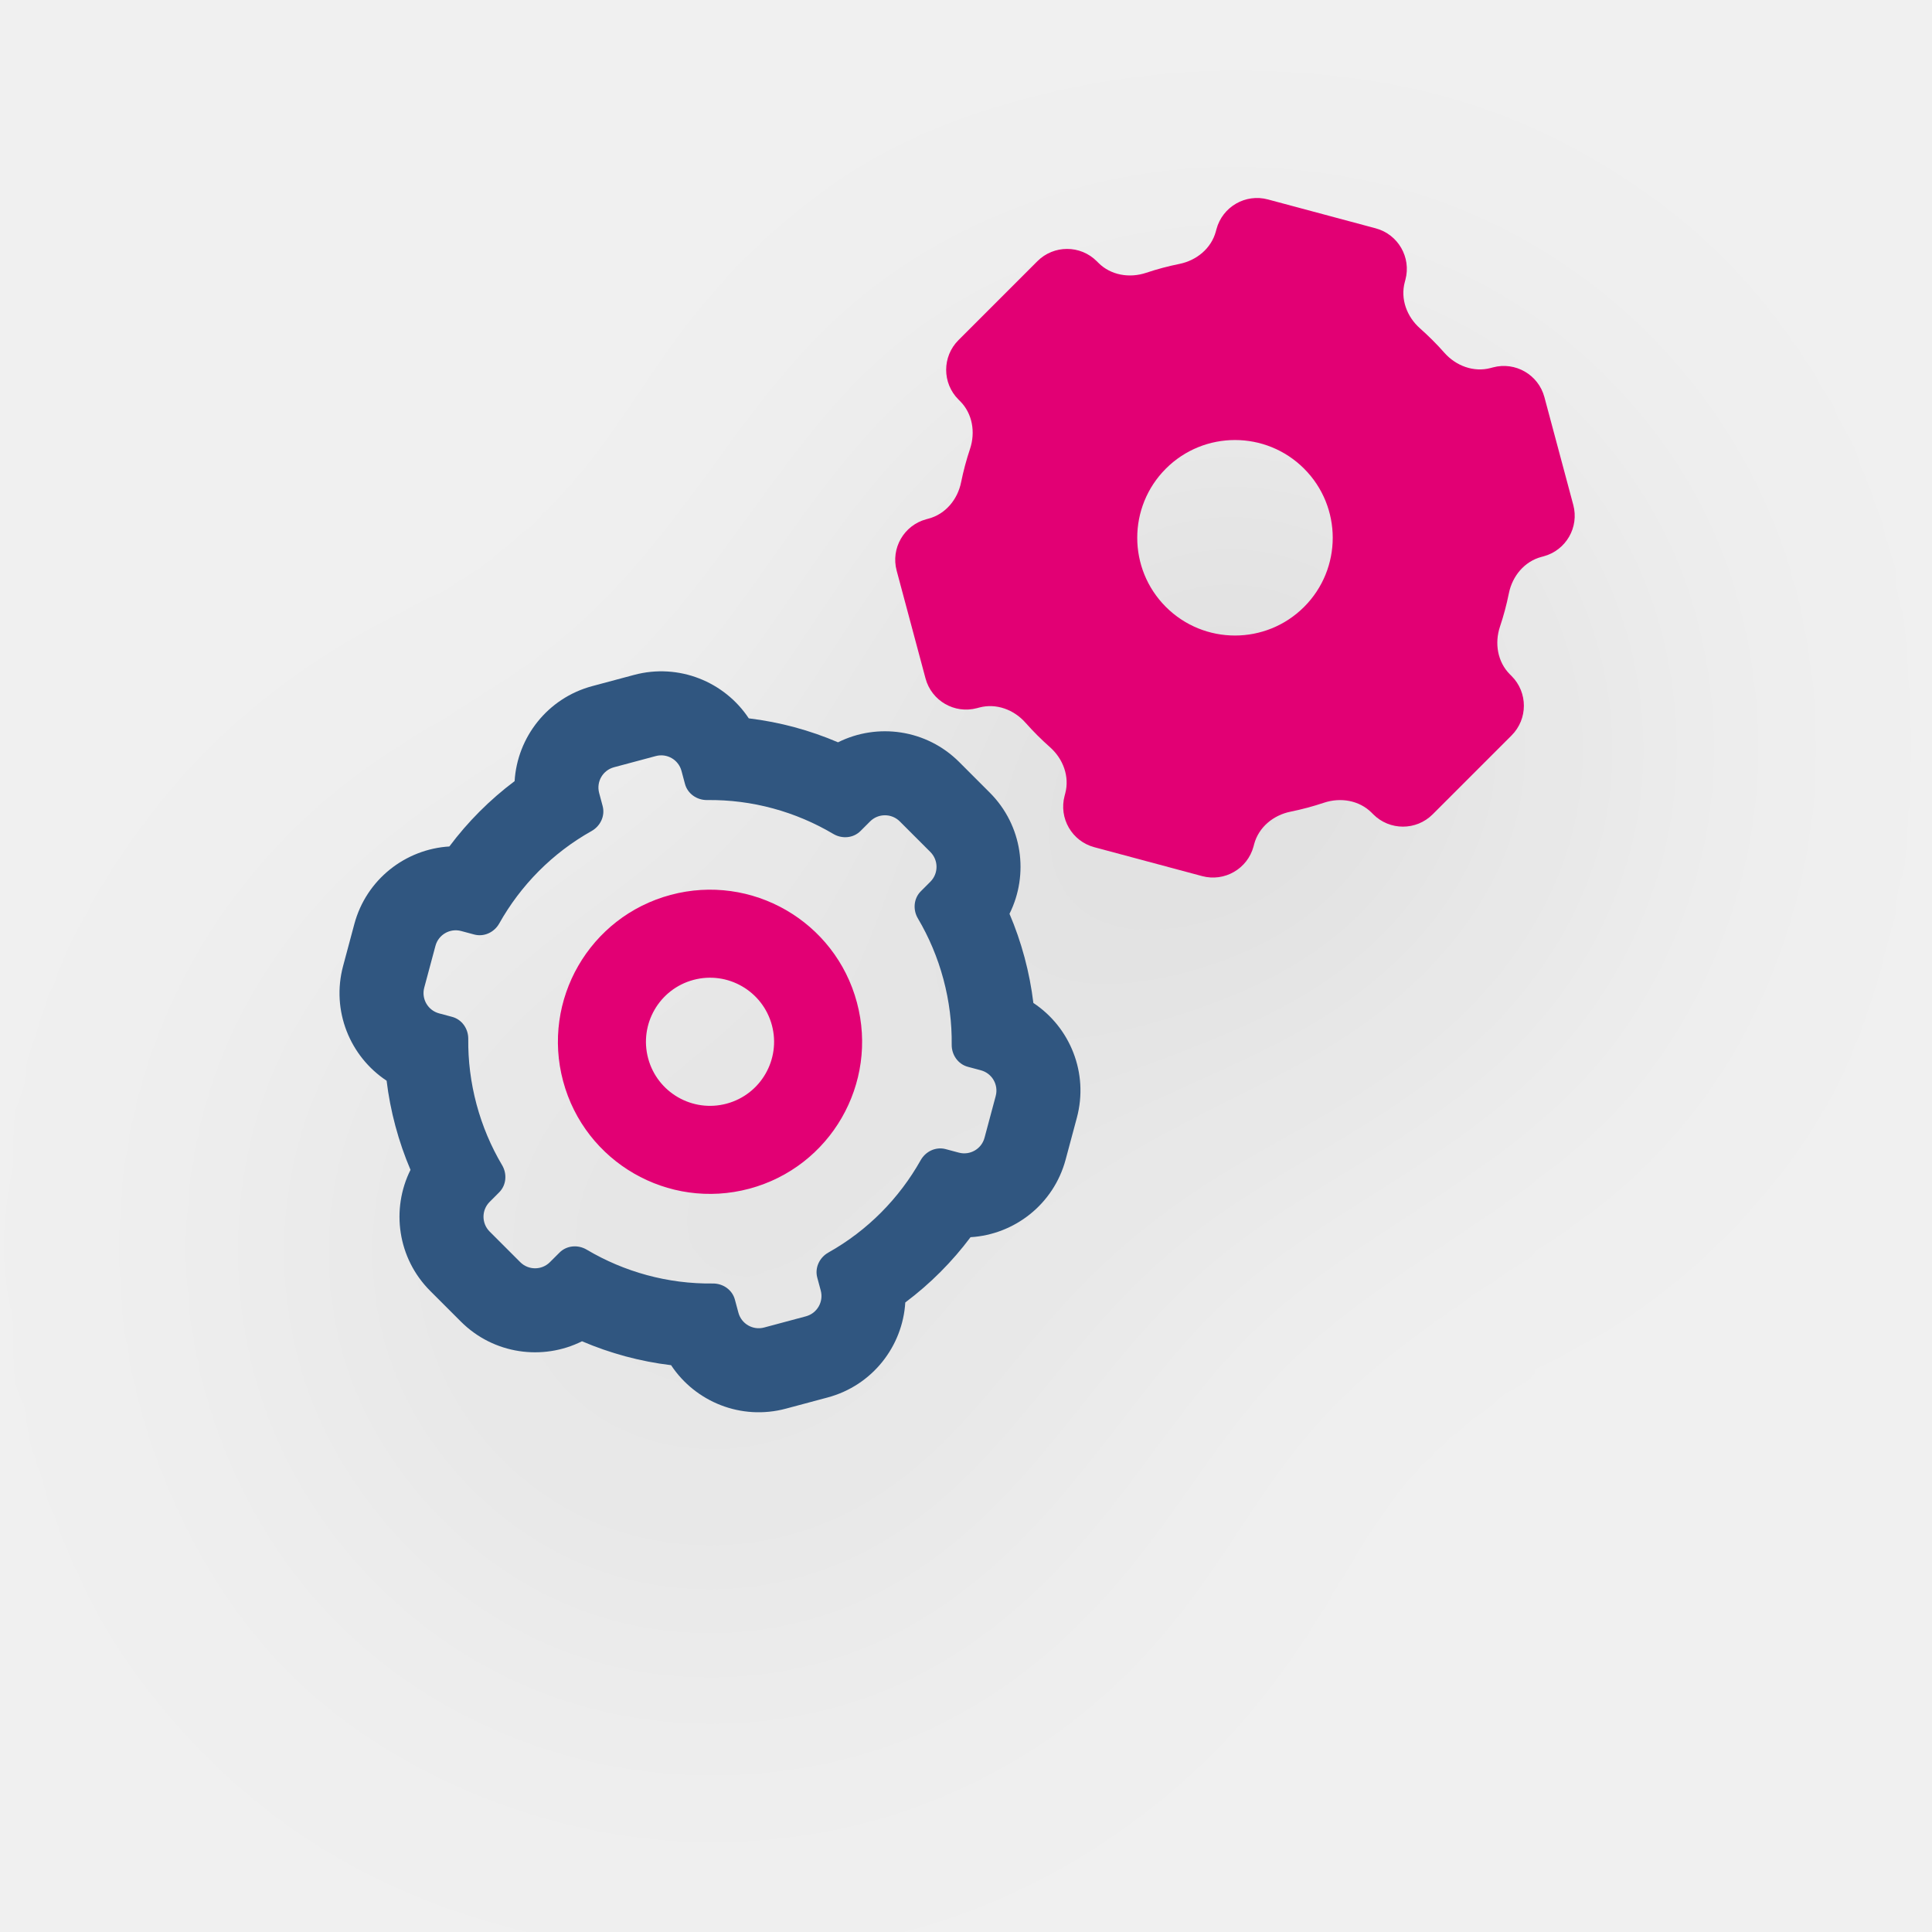
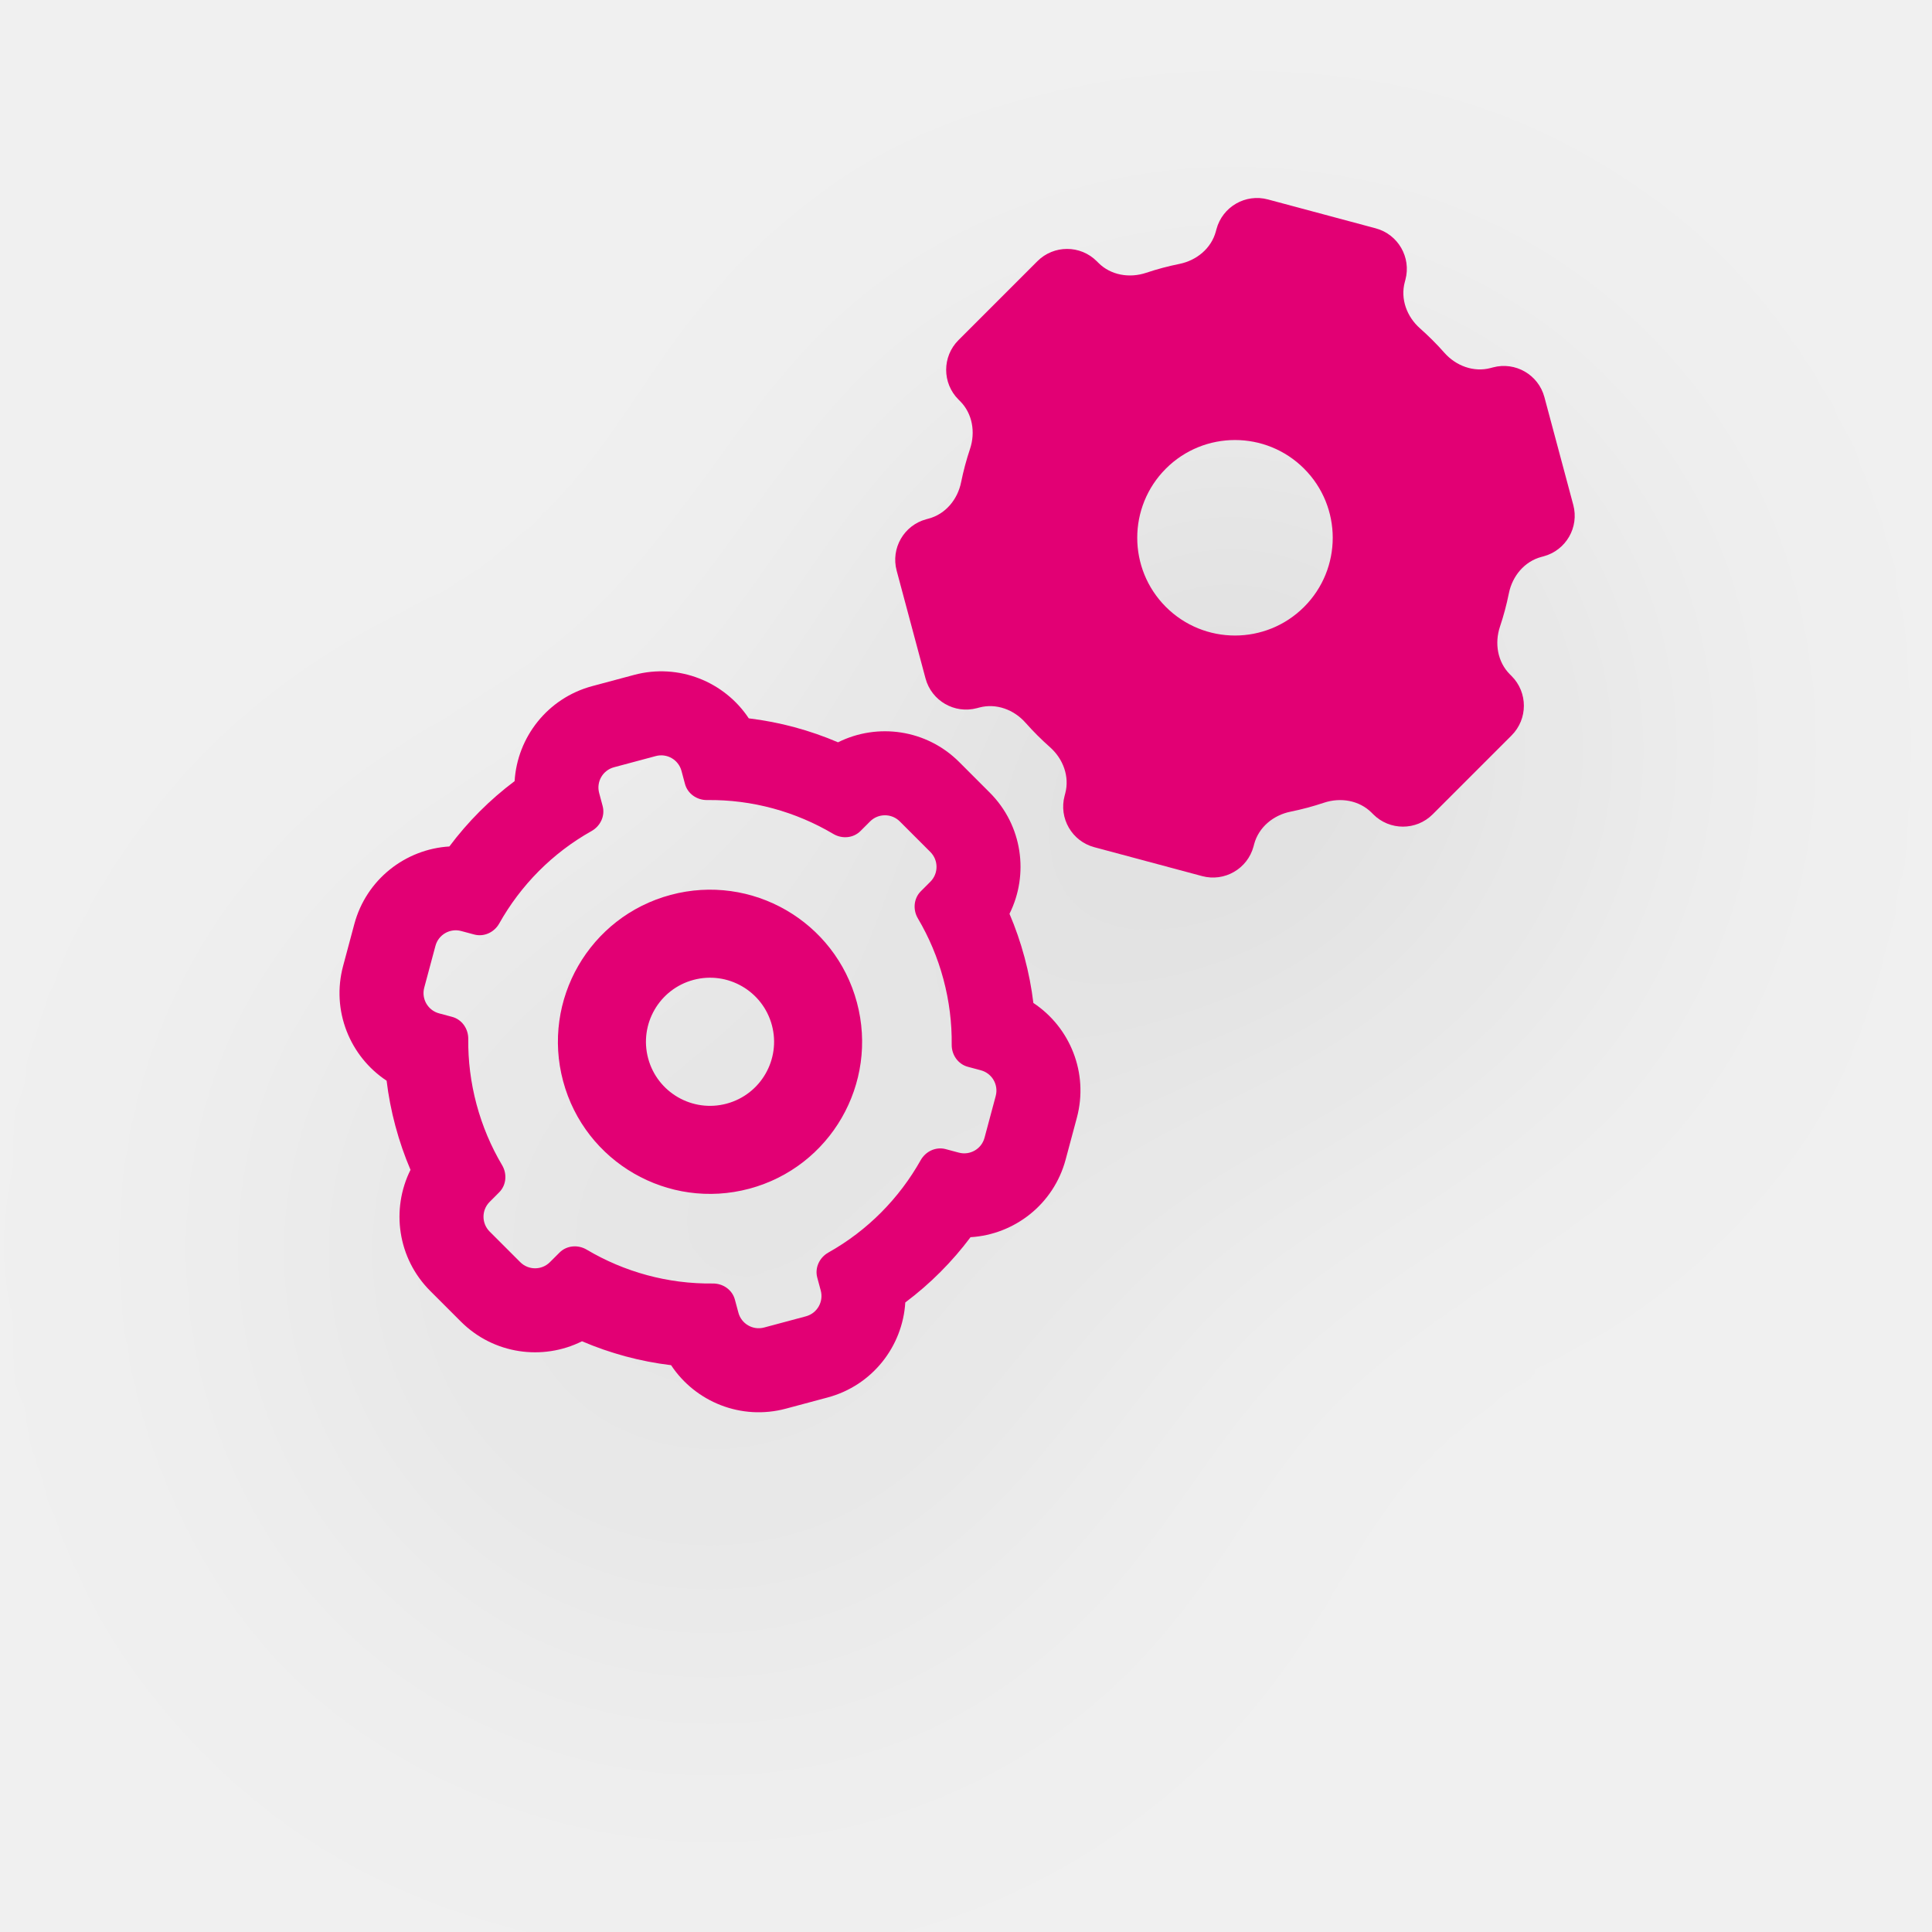
<svg xmlns="http://www.w3.org/2000/svg" width="92" height="92" viewBox="0 0 92 92" fill="none">
  <g clip-path="url(#clip0)">
    <g filter="url(#filter0_d)">
-       <path fill-rule="evenodd" clip-rule="evenodd" d="M39.906 35.348C38.563 34.773 37.133 34.385 35.656 34.207C34.502 32.464 32.323 31.568 30.192 32.139L28.203 32.672C26.071 33.243 24.632 35.109 24.505 37.197C23.316 38.089 22.273 39.139 21.398 40.308C19.31 40.435 17.443 41.874 16.872 44.006L16.339 45.996C15.767 48.128 16.664 50.308 18.41 51.462C18.497 52.182 18.636 52.904 18.829 53.622C19.022 54.342 19.263 55.038 19.548 55.707C18.614 57.578 18.927 59.914 20.488 61.474L21.945 62.931C23.506 64.492 25.843 64.805 27.715 63.87C29.055 64.444 30.483 64.832 31.957 65.009C33.111 66.754 35.29 67.65 37.422 67.079L39.412 66.546C41.543 65.975 42.982 64.11 43.109 62.022C44.298 61.132 45.341 60.082 46.216 58.914C48.306 58.788 50.174 57.349 50.745 55.216L51.279 53.226C51.85 51.094 50.953 48.914 49.208 47.76C49.121 47.038 48.982 46.315 48.789 45.595C48.596 44.876 48.356 44.181 48.071 43.514C49.006 41.642 48.693 39.305 47.132 37.744L45.676 36.287C44.114 34.726 41.778 34.413 39.906 35.348ZM40.976 39.572C40.634 39.914 40.098 39.958 39.681 39.711C37.892 38.65 35.818 38.071 33.672 38.098C33.187 38.104 32.744 37.798 32.618 37.33L32.452 36.71C32.309 36.176 31.761 35.86 31.228 36.003L29.238 36.536C28.704 36.679 28.388 37.227 28.531 37.761L28.697 38.382C28.823 38.85 28.592 39.336 28.169 39.574C26.298 40.623 24.792 42.161 23.774 43.974C23.537 44.396 23.051 44.626 22.583 44.501L21.96 44.334C21.427 44.191 20.878 44.508 20.736 45.041L20.202 47.031C20.059 47.565 20.376 48.113 20.91 48.256L21.53 48.422C21.998 48.547 22.304 48.99 22.298 49.474C22.287 50.501 22.414 51.547 22.692 52.587C22.972 53.629 23.385 54.599 23.909 55.483C24.156 55.899 24.112 56.436 23.77 56.778L23.317 57.232C22.926 57.622 22.926 58.255 23.317 58.646L24.773 60.102C25.164 60.493 25.797 60.493 26.187 60.102L26.644 59.646C26.986 59.304 27.522 59.26 27.938 59.507C29.726 60.567 31.798 61.145 33.942 61.119C34.427 61.113 34.87 61.419 34.995 61.887L35.162 62.508C35.305 63.041 35.853 63.358 36.387 63.215L38.376 62.682C38.91 62.539 39.226 61.991 39.084 61.457L38.917 60.837C38.792 60.369 39.023 59.882 39.446 59.645C41.317 58.596 42.823 57.059 43.842 55.247C44.079 54.825 44.565 54.595 45.032 54.72L45.657 54.887C46.191 55.03 46.739 54.714 46.882 54.18L47.415 52.191C47.558 51.657 47.241 51.109 46.708 50.966L46.088 50.8C45.62 50.674 45.314 50.231 45.319 49.747C45.331 48.719 45.204 47.672 44.925 46.63C44.646 45.589 44.233 44.62 43.71 43.736C43.463 43.32 43.507 42.783 43.849 42.441L44.304 41.986C44.694 41.596 44.694 40.963 44.304 40.572L42.847 39.115C42.457 38.725 41.823 38.725 41.433 39.115L40.976 39.572Z" fill="#305680" />
+       <path fill-rule="evenodd" clip-rule="evenodd" d="M39.906 35.348C38.563 34.773 37.133 34.385 35.656 34.207C34.502 32.464 32.323 31.568 30.192 32.139L28.203 32.672C26.071 33.243 24.632 35.109 24.505 37.197C23.316 38.089 22.273 39.139 21.398 40.308C19.31 40.435 17.443 41.874 16.872 44.006L16.339 45.996C15.767 48.128 16.664 50.308 18.41 51.462C18.497 52.182 18.636 52.904 18.829 53.622C19.022 54.342 19.263 55.038 19.548 55.707C18.614 57.578 18.927 59.914 20.488 61.474L21.945 62.931C23.506 64.492 25.843 64.805 27.715 63.87C29.055 64.444 30.483 64.832 31.957 65.009C33.111 66.754 35.29 67.65 37.422 67.079L39.412 66.546C41.543 65.975 42.982 64.11 43.109 62.022C44.298 61.132 45.341 60.082 46.216 58.914C48.306 58.788 50.174 57.349 50.745 55.216L51.279 53.226C51.85 51.094 50.953 48.914 49.208 47.76C49.121 47.038 48.982 46.315 48.789 45.595C48.596 44.876 48.356 44.181 48.071 43.514C49.006 41.642 48.693 39.305 47.132 37.744L45.676 36.287C44.114 34.726 41.778 34.413 39.906 35.348ZM40.976 39.572C40.634 39.914 40.098 39.958 39.681 39.711C37.892 38.65 35.818 38.071 33.672 38.098C33.187 38.104 32.744 37.798 32.618 37.33L32.452 36.71C32.309 36.176 31.761 35.86 31.228 36.003L29.238 36.536C28.704 36.679 28.388 37.227 28.531 37.761L28.697 38.382C28.823 38.85 28.592 39.336 28.169 39.574C26.298 40.623 24.792 42.161 23.774 43.974C23.537 44.396 23.051 44.626 22.583 44.501L21.96 44.334C21.427 44.191 20.878 44.508 20.736 45.041L20.202 47.031C20.059 47.565 20.376 48.113 20.91 48.256L21.53 48.422C21.998 48.547 22.304 48.99 22.298 49.474C22.287 50.501 22.414 51.547 22.692 52.587C22.972 53.629 23.385 54.599 23.909 55.483C24.156 55.899 24.112 56.436 23.77 56.778L23.317 57.232C22.926 57.622 22.926 58.255 23.317 58.646L24.773 60.102C25.164 60.493 25.797 60.493 26.187 60.102L26.644 59.646C26.986 59.304 27.522 59.26 27.938 59.507C29.726 60.567 31.798 61.145 33.942 61.119C34.427 61.113 34.87 61.419 34.995 61.887L35.162 62.508C35.305 63.041 35.853 63.358 36.387 63.215L38.376 62.682C38.91 62.539 39.226 61.991 39.084 61.457L38.917 60.837C38.792 60.369 39.023 59.882 39.446 59.645C41.317 58.596 42.823 57.059 43.842 55.247C44.079 54.825 44.565 54.595 45.032 54.72L45.657 54.887C46.191 55.03 46.739 54.714 46.882 54.18L47.415 52.191C47.558 51.657 47.241 51.109 46.708 50.966L46.088 50.8C45.62 50.674 45.314 50.231 45.319 49.747C45.331 48.719 45.204 47.672 44.925 46.63C44.646 45.589 44.233 44.62 43.71 43.736C43.463 43.32 43.507 42.783 43.849 42.441L44.304 41.986C44.694 41.596 44.694 40.963 44.304 40.572L42.847 39.115C42.457 38.725 41.823 38.725 41.433 39.115L40.976 39.572Z" fill="#e20074" />
      <path fill-rule="evenodd" clip-rule="evenodd" d="M26.815 51.483C27.85 55.346 31.821 57.639 35.684 56.604C39.547 55.569 41.84 51.598 40.805 47.734C39.77 43.871 35.799 41.579 31.936 42.614C28.072 43.649 25.78 47.62 26.815 51.483ZM30.864 50.398C31.3 52.025 32.973 52.991 34.6 52.555C36.227 52.119 37.193 50.446 36.757 48.819C36.321 47.192 34.648 46.226 33.021 46.662C31.394 47.098 30.428 48.771 30.864 50.398Z" fill="#e20074" />
      <path fill-rule="evenodd" clip-rule="evenodd" d="M57.897 11.022C57.681 11.828 56.983 12.401 56.165 12.567C55.629 12.675 55.099 12.816 54.577 12.991C53.786 13.255 52.896 13.108 52.306 12.518L52.227 12.439C51.446 11.658 50.18 11.658 49.399 12.439L45.641 16.197C44.86 16.978 44.86 18.244 45.641 19.025L45.719 19.103C46.309 19.693 46.456 20.584 46.192 21.375C46.017 21.897 45.876 22.427 45.767 22.963C45.602 23.781 45.029 24.479 44.223 24.695L44.112 24.725C43.045 25.011 42.412 26.107 42.698 27.174L44.073 32.307C44.359 33.374 45.456 34.007 46.523 33.721L46.633 33.692C47.439 33.476 48.283 33.792 48.835 34.417C49.016 34.621 49.205 34.822 49.4 35.017C49.596 35.213 49.796 35.401 50.001 35.582C50.625 36.135 50.941 36.979 50.725 37.784L50.696 37.894C50.41 38.961 51.043 40.058 52.11 40.343L57.243 41.719C58.31 42.005 59.407 41.372 59.693 40.305L59.722 40.195C59.938 39.389 60.636 38.816 61.455 38.651C61.99 38.542 62.521 38.401 63.043 38.226C63.834 37.961 64.725 38.109 65.315 38.699L65.394 38.778C66.175 39.559 67.441 39.559 68.222 38.778L71.98 35.02C72.761 34.239 72.761 32.973 71.98 32.192L71.9 32.112C71.31 31.522 71.163 30.632 71.427 29.841C71.602 29.319 71.743 28.789 71.851 28.253C72.016 27.435 72.59 26.737 73.396 26.521L73.504 26.492C74.571 26.206 75.204 25.11 74.918 24.043L73.543 18.91C73.257 17.843 72.16 17.209 71.093 17.495L70.984 17.524C70.179 17.74 69.335 17.424 68.782 16.8C68.602 16.595 68.413 16.395 68.218 16.2C68.023 16.005 67.823 15.817 67.619 15.636C66.994 15.084 66.678 14.239 66.894 13.434L66.924 13.322C67.21 12.255 66.576 11.159 65.51 10.873L60.376 9.497C59.309 9.211 58.213 9.845 57.927 10.912L57.897 11.022ZM55.517 28.9C57.335 30.718 60.282 30.718 62.1 28.9C63.918 27.082 63.918 24.135 62.1 22.317C60.282 20.499 57.335 20.499 55.517 22.317C53.7 24.135 53.7 27.082 55.517 28.9Z" fill="#e20074" />
    </g>
  </g>
  <defs>
    <filter id="filter0_d" x="-4" y="-2" width="100" height="100" filterUnits="userSpaceOnUse" color-interpolation-filters="sRGB">
      <feFlood flood-opacity="0" result="BackgroundImageFix" />
      <feColorMatrix in="SourceAlpha" type="matrix" values="0 0 0 0 0 0 0 0 0 0 0 0 0 0 0 0 0 0 127 0" />
      <feOffset dy="10" />
      <feGaussianBlur stdDeviation="10" />
      <feColorMatrix type="matrix" values="0 0 0 0 0 0 0 0 0 0 0 0 0 0 0 0 0 0 0.1 0" />
      <feBlend mode="normal" in2="BackgroundImageFix" result="effect1_dropShadow" />
      <feBlend mode="normal" in="SourceGraphic" in2="effect1_dropShadow" result="shape" />
    </filter>
    <clipPath id="clip0">
      <rect width="92" height="92" fill="white" />
    </clipPath>
  </defs>
</svg>
